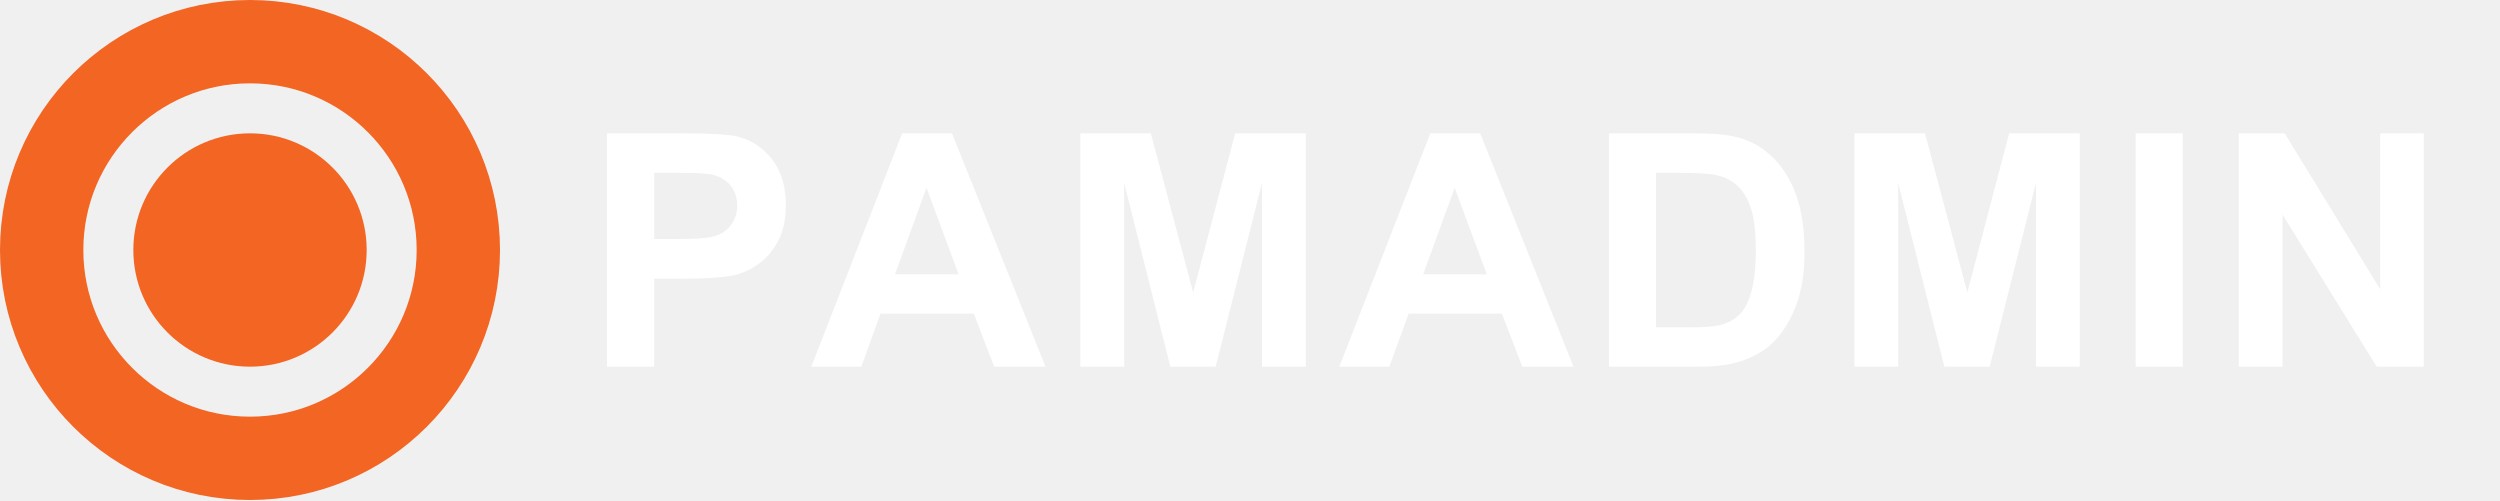
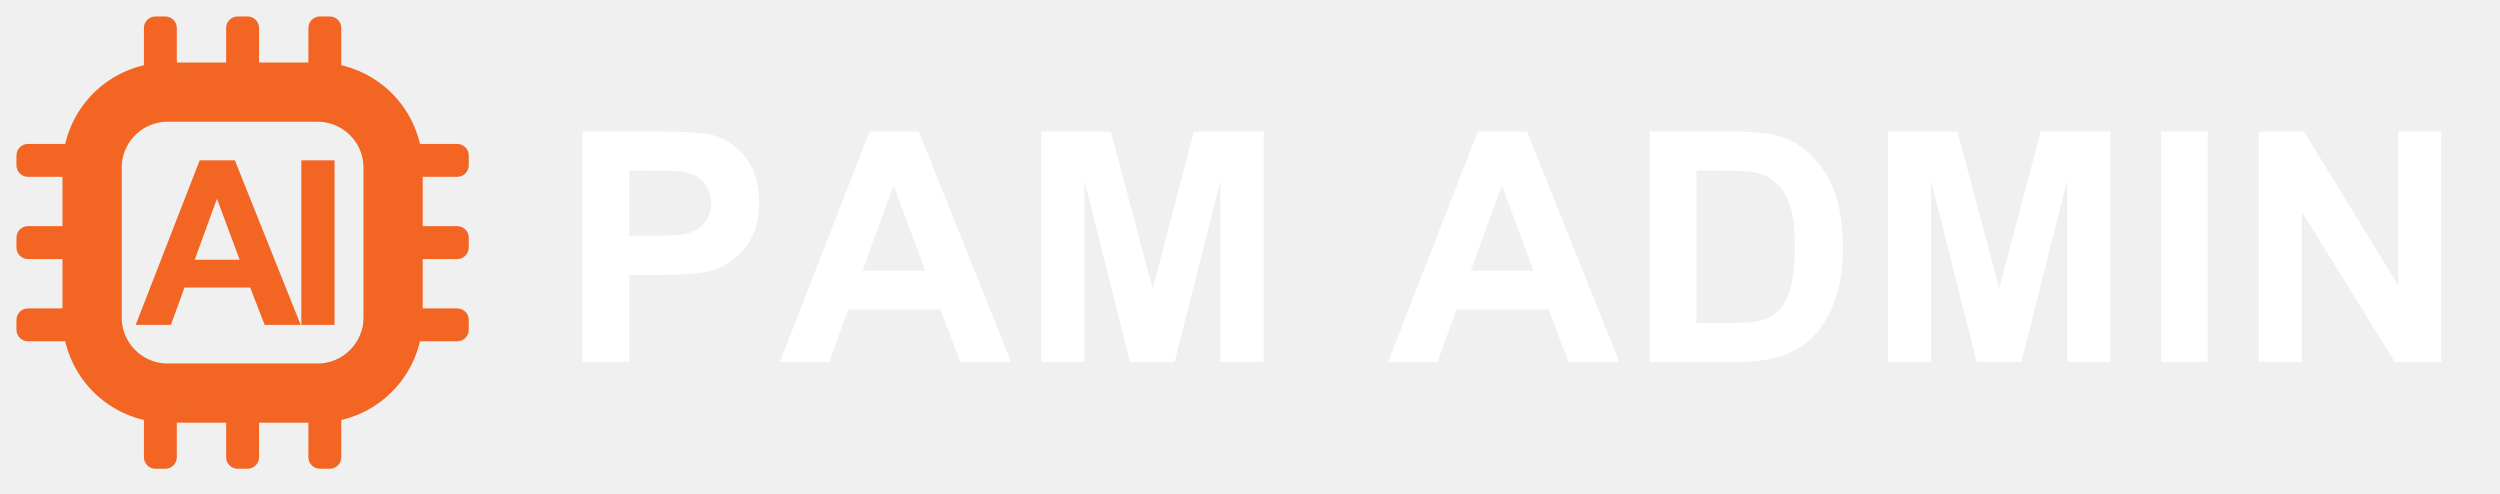
- <svg xmlns="http://www.w3.org/2000/svg" width="150" height="30" viewBox="0 0 150 30" fill="none" role="img" aria-label="PAMADMIN">
-   <circle cx="15.0" cy="15" r="12.5" fill="none" stroke="#F26522" stroke-width="5" />
-   <circle cx="15.0" cy="15" r="7" fill="#F26522" />
-   <path d="M36.42 22V8H40.96Q43.54 8 44.32 8.21Q45.52 8.53 46.34 9.58Q47.15 10.64 47.15 12.31Q47.15 13.6 46.68 14.47Q46.21 15.35 45.49 15.85Q44.77 16.36 44.02 16.52Q43.01 16.72 41.09 16.72H39.25V22ZM39.25 10.37V14.34H40.8Q42.47 14.34 43.03 14.12Q43.59 13.9 43.91 13.43Q44.23 12.97 44.23 12.35Q44.23 11.58 43.79 11.08Q43.34 10.59 42.65 10.46Q42.14 10.37 40.62 10.37Z M62.73 22H59.65L58.43 18.82H52.83L51.68 22H48.68L54.13 8H57.12ZM57.52 16.46 55.59 11.27 53.7 16.46Z M64.82 22V8H69.05L71.59 17.55L74.11 8H78.35V22H75.72V10.98L72.94 22H70.22L67.45 10.98V22Z M94.41 22H91.34L90.11 18.82H84.52L83.36 22H80.36L85.82 8H88.81ZM89.21 16.46 87.28 11.27 85.39 16.46Z M96.54 8H101.7Q103.45 8 104.37 8.27Q105.6 8.63 106.48 9.56Q107.36 10.48 107.81 11.82Q108.27 13.17 108.27 15.13Q108.27 16.86 107.84 18.11Q107.32 19.64 106.34 20.59Q105.61 21.3 104.36 21.7Q103.42 22 101.86 22H96.54ZM99.36 10.37V19.64H101.47Q102.66 19.64 103.18 19.51Q103.87 19.34 104.32 18.92Q104.78 18.51 105.06 17.57Q105.35 16.63 105.35 15.01Q105.35 13.39 105.06 12.52Q104.78 11.65 104.26 11.16Q103.75 10.67 102.95 10.5Q102.36 10.37 100.63 10.37Z M111.27 22V8H115.5L118.04 17.55L120.55 8H124.79V22H122.16V10.98L119.38 22H116.66L113.89 10.98V22Z M128.14 22V8H130.97V22Z M134.33 22V8H137.08L142.81 17.35V8H145.43V22H142.6L136.95 12.87V22Z" fill="#FFFFFF" />
+ <svg xmlns="http://www.w3.org/2000/svg" width="152" height="30" viewBox="0 0 152 30" fill="none" role="img" aria-label="PAM ADMIN">
+   <rect x="5.60" y="5.60" width="18.3" height="18.3" rx="4.6" fill="none" stroke="#F26522" stroke-width="3.6" />
+   <rect x="8.75" y="1.00" width="2" height="4.6" rx="0.7" fill="#F26522" />
+   <rect x="8.75" y="23.90" width="2" height="4.6" rx="0.7" fill="#F26522" />
+   <rect x="1.00" y="8.75" width="4.6" height="2" rx="0.7" fill="#F26522" />
+   <rect x="23.90" y="8.75" width="4.6" height="2" rx="0.7" fill="#F26522" />
+   <rect x="13.75" y="1.00" width="2" height="4.6" rx="0.7" fill="#F26522" />
+   <rect x="13.75" y="23.90" width="2" height="4.6" rx="0.7" fill="#F26522" />
+   <rect x="1.00" y="13.75" width="4.6" height="2" rx="0.7" fill="#F26522" />
+   <rect x="23.90" y="13.75" width="4.6" height="2" rx="0.7" fill="#F26522" />
+   <rect x="18.75" y="1.00" width="2" height="4.6" rx="0.7" fill="#F26522" />
+   <rect x="18.75" y="23.90" width="2" height="4.6" rx="0.7" fill="#F26522" />
+   <rect x="1.00" y="18.75" width="4.6" height="2" rx="0.7" fill="#F26522" />
+   <rect x="23.90" y="18.75" width="4.6" height="2" rx="0.7" fill="#F26522" />
+   <path d="M18.28 19.75H16.09L15.21 17.48H11.22L10.39 19.75H8.25L12.14 9.75H14.28ZM14.57 15.79 13.19 12.08 11.84 15.79Z M18.32 19.75V9.75H20.34V19.75Z" fill="#F26522" />
+   <path d="M35.42 22V8H39.96Q42.54 8 43.32 8.21Q44.52 8.53 45.34 9.58Q46.15 10.64 46.15 12.31Q46.15 13.6 45.68 14.47Q45.21 15.35 44.49 15.85Q43.77 16.36 43.02 16.52Q42.01 16.72 40.09 16.72H38.25V22ZM38.25 10.37V14.34H39.8Q41.47 14.34 42.03 14.12Q42.59 13.9 42.91 13.43Q43.23 12.97 43.23 12.35Q43.23 11.58 42.79 11.08Q42.34 10.59 41.65 10.46Q41.14 10.37 39.62 10.37Z M61.47 22H58.39L57.17 18.82H51.58L50.42 22H47.42L52.87 8H55.86ZM56.26 16.46 54.33 11.27 52.44 16.46Z M63.31 22V8H67.54L70.08 17.55L72.59 8H76.83V22H74.2V10.98L71.42 22H68.7L65.93 10.98V22Z M98.45 22H95.37L94.15 18.82H88.55L87.4 22H84.4L89.85 8H92.84ZM93.24 16.46 91.31 11.27 89.42 16.46Z M100.31 8H105.48Q107.23 8 108.14 8.27Q109.37 8.63 110.25 9.56Q111.13 10.48 111.59 11.82Q112.05 13.17 112.05 15.13Q112.05 16.86 111.62 18.11Q111.09 19.64 110.12 20.59Q109.38 21.3 108.13 21.7Q107.2 22 105.63 22H100.31ZM103.14 10.37V19.64H105.25Q106.43 19.64 106.96 19.51Q107.65 19.34 108.1 18.92Q108.55 18.51 108.84 17.57Q109.13 16.63 109.13 15.01Q109.13 13.39 108.84 12.52Q108.55 11.65 108.04 11.16Q107.52 10.67 106.73 10.5Q106.14 10.37 104.41 10.37Z M114.78 22V8H119.01L121.55 17.55L124.07 8H128.31V22H125.68V10.98L122.9 22H120.18L117.41 10.98V22Z M131.4 22V8H134.23V22Z M137.33 22V8H140.08L145.81 17.35V8H148.43V22H145.6L139.95 12.87V22Z" fill="#FFFFFF" />
</svg>
